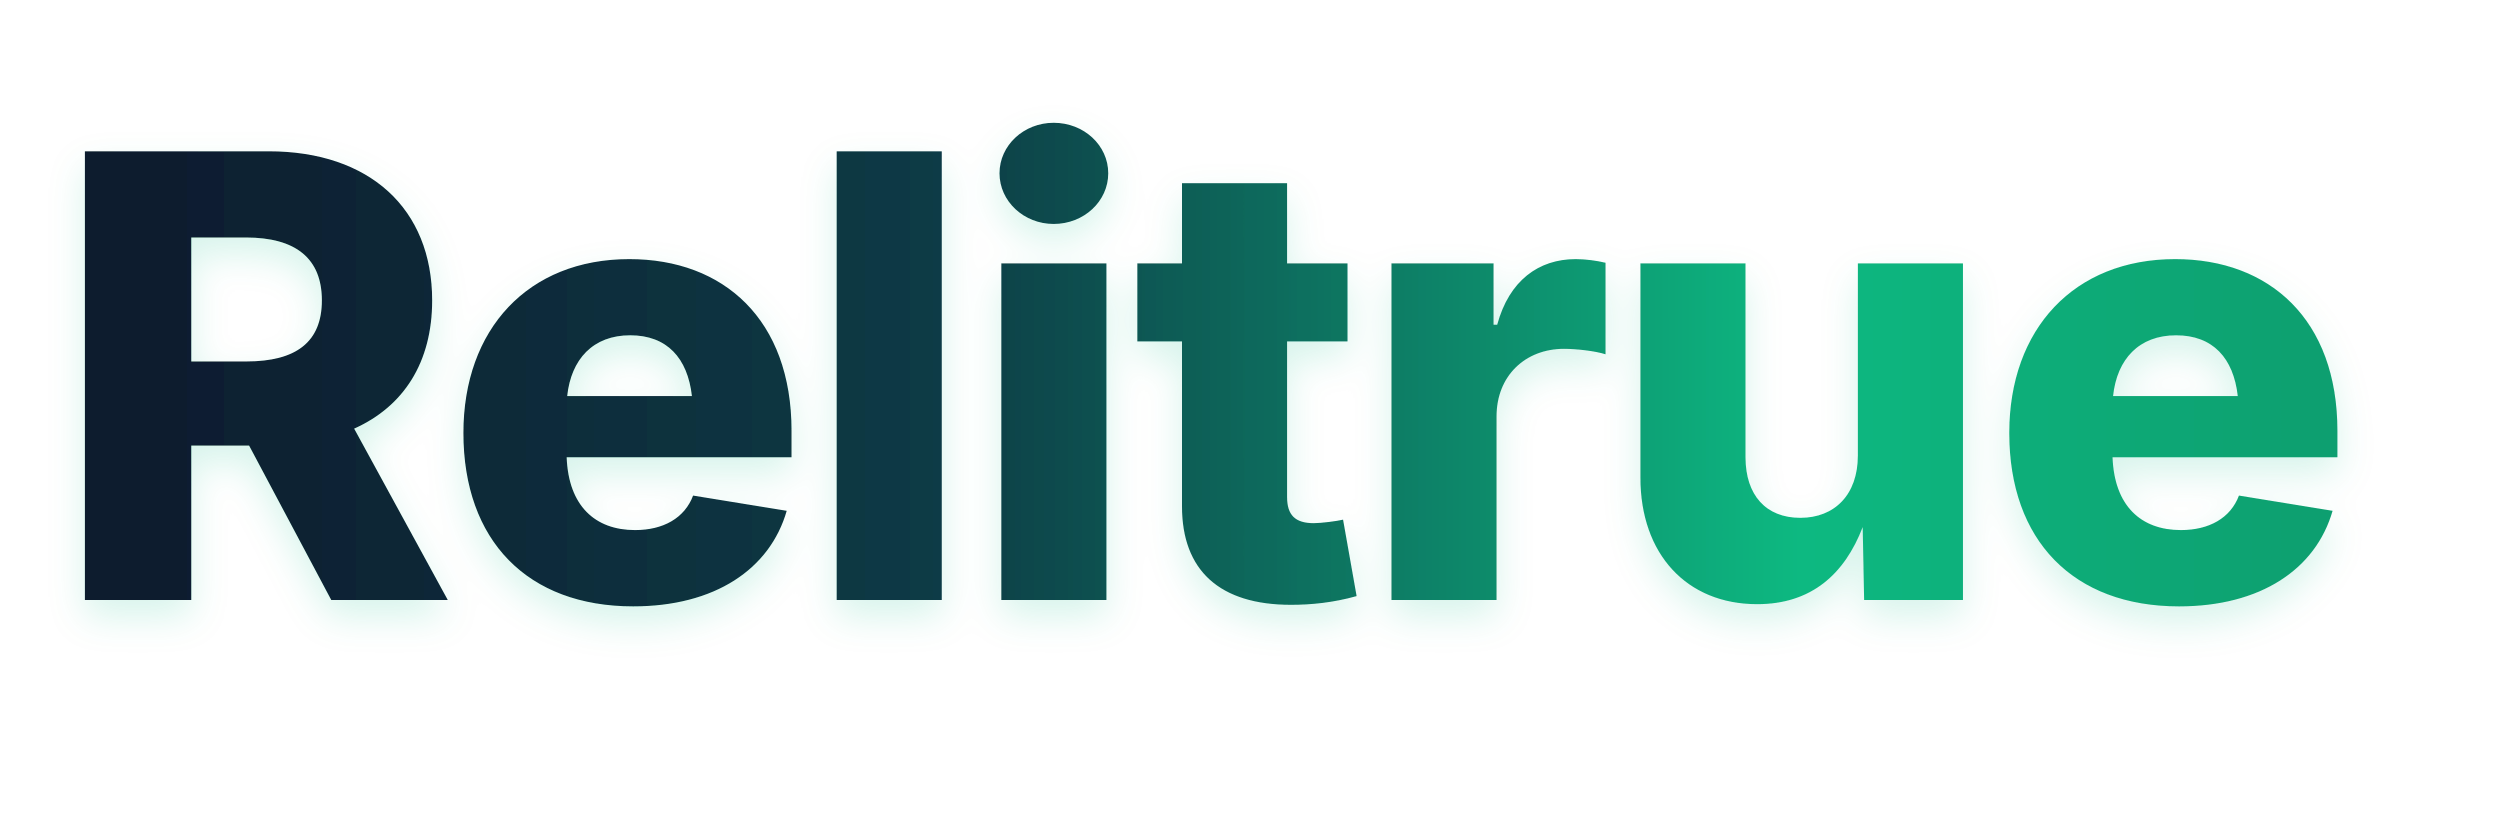
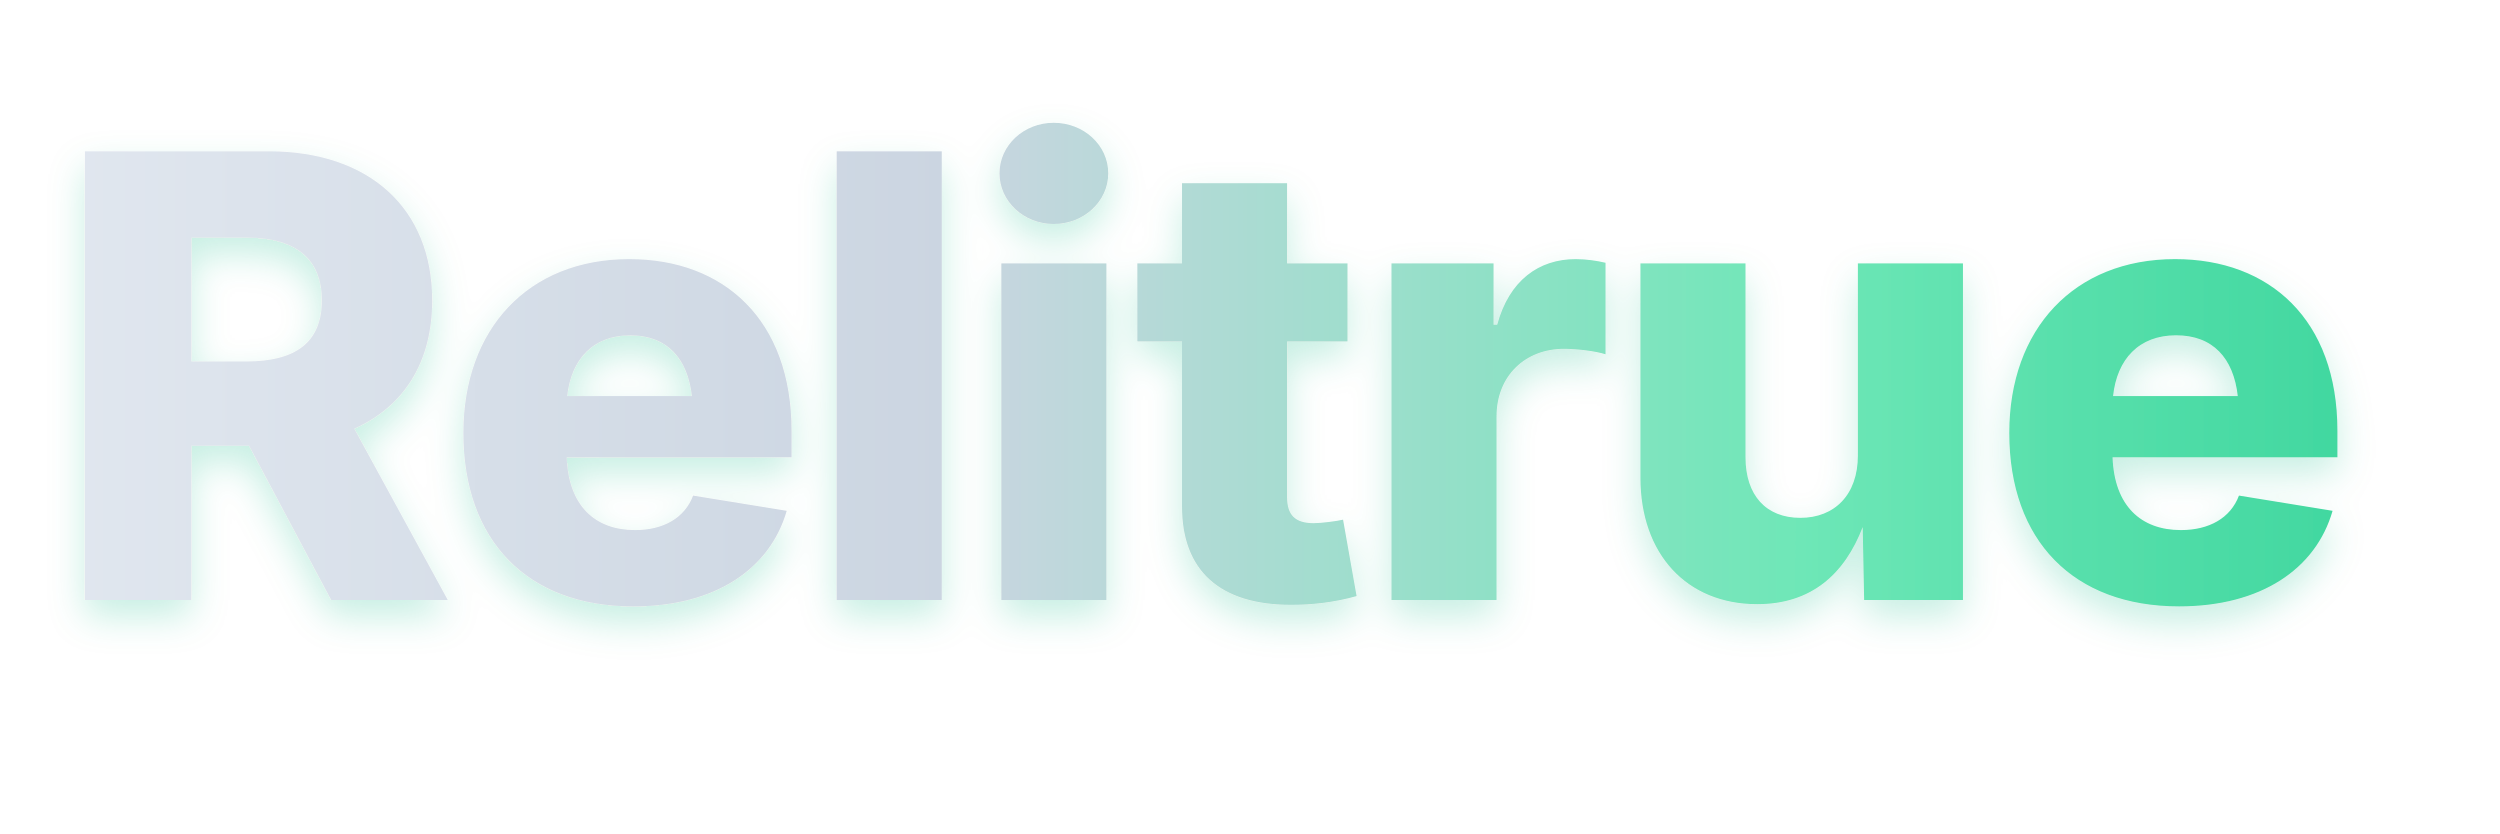
<svg xmlns="http://www.w3.org/2000/svg" width="300" height="100" viewBox="0 0 300 100" fill="none">
  <defs>
    <linearGradient id="textGradient" x1="0" y1="0" x2="300" y2="0" gradientUnits="userSpaceOnUse">
-       <stop offset="0%" stop-color="#0f172a" />
-       <stop offset="38%" stop-color="#0b3b46" />
-       <stop offset="72%" stop-color="#10b981" />
-       <stop offset="100%" stop-color="#059669" />
+       <stop offset="0%" stop-color="#E2E8F0" />
+       <stop offset="38%" stop-color="#CBD5E1" />
+       <stop offset="72%" stop-color="#6EE7B7" />
+       <stop offset="100%" stop-color="#34D399" />
    </linearGradient>
    <filter id="softGlow" x="-10%" y="-30%" width="120%" height="160%">
-       <feDropShadow dx="0" dy="2" stdDeviation="2.2" flood-color="#10b981" flood-opacity="0.16" />
+       <feDropShadow dx="0" dy="2" stdDeviation="2.2" flood-color="#10b981" flood-opacity="0.22" />
    </filter>
  </defs>
  <text x="6" y="72" textLength="288" lengthAdjust="spacingAndGlyphs" font-family="Inter, Segoe UI, Arial, Helvetica, sans-serif" font-size="74" font-weight="800" letter-spacing="-1.2" fill="url(#textGradient)" filter="url(#softGlow)">
    Relitrue
  </text>
</svg>
